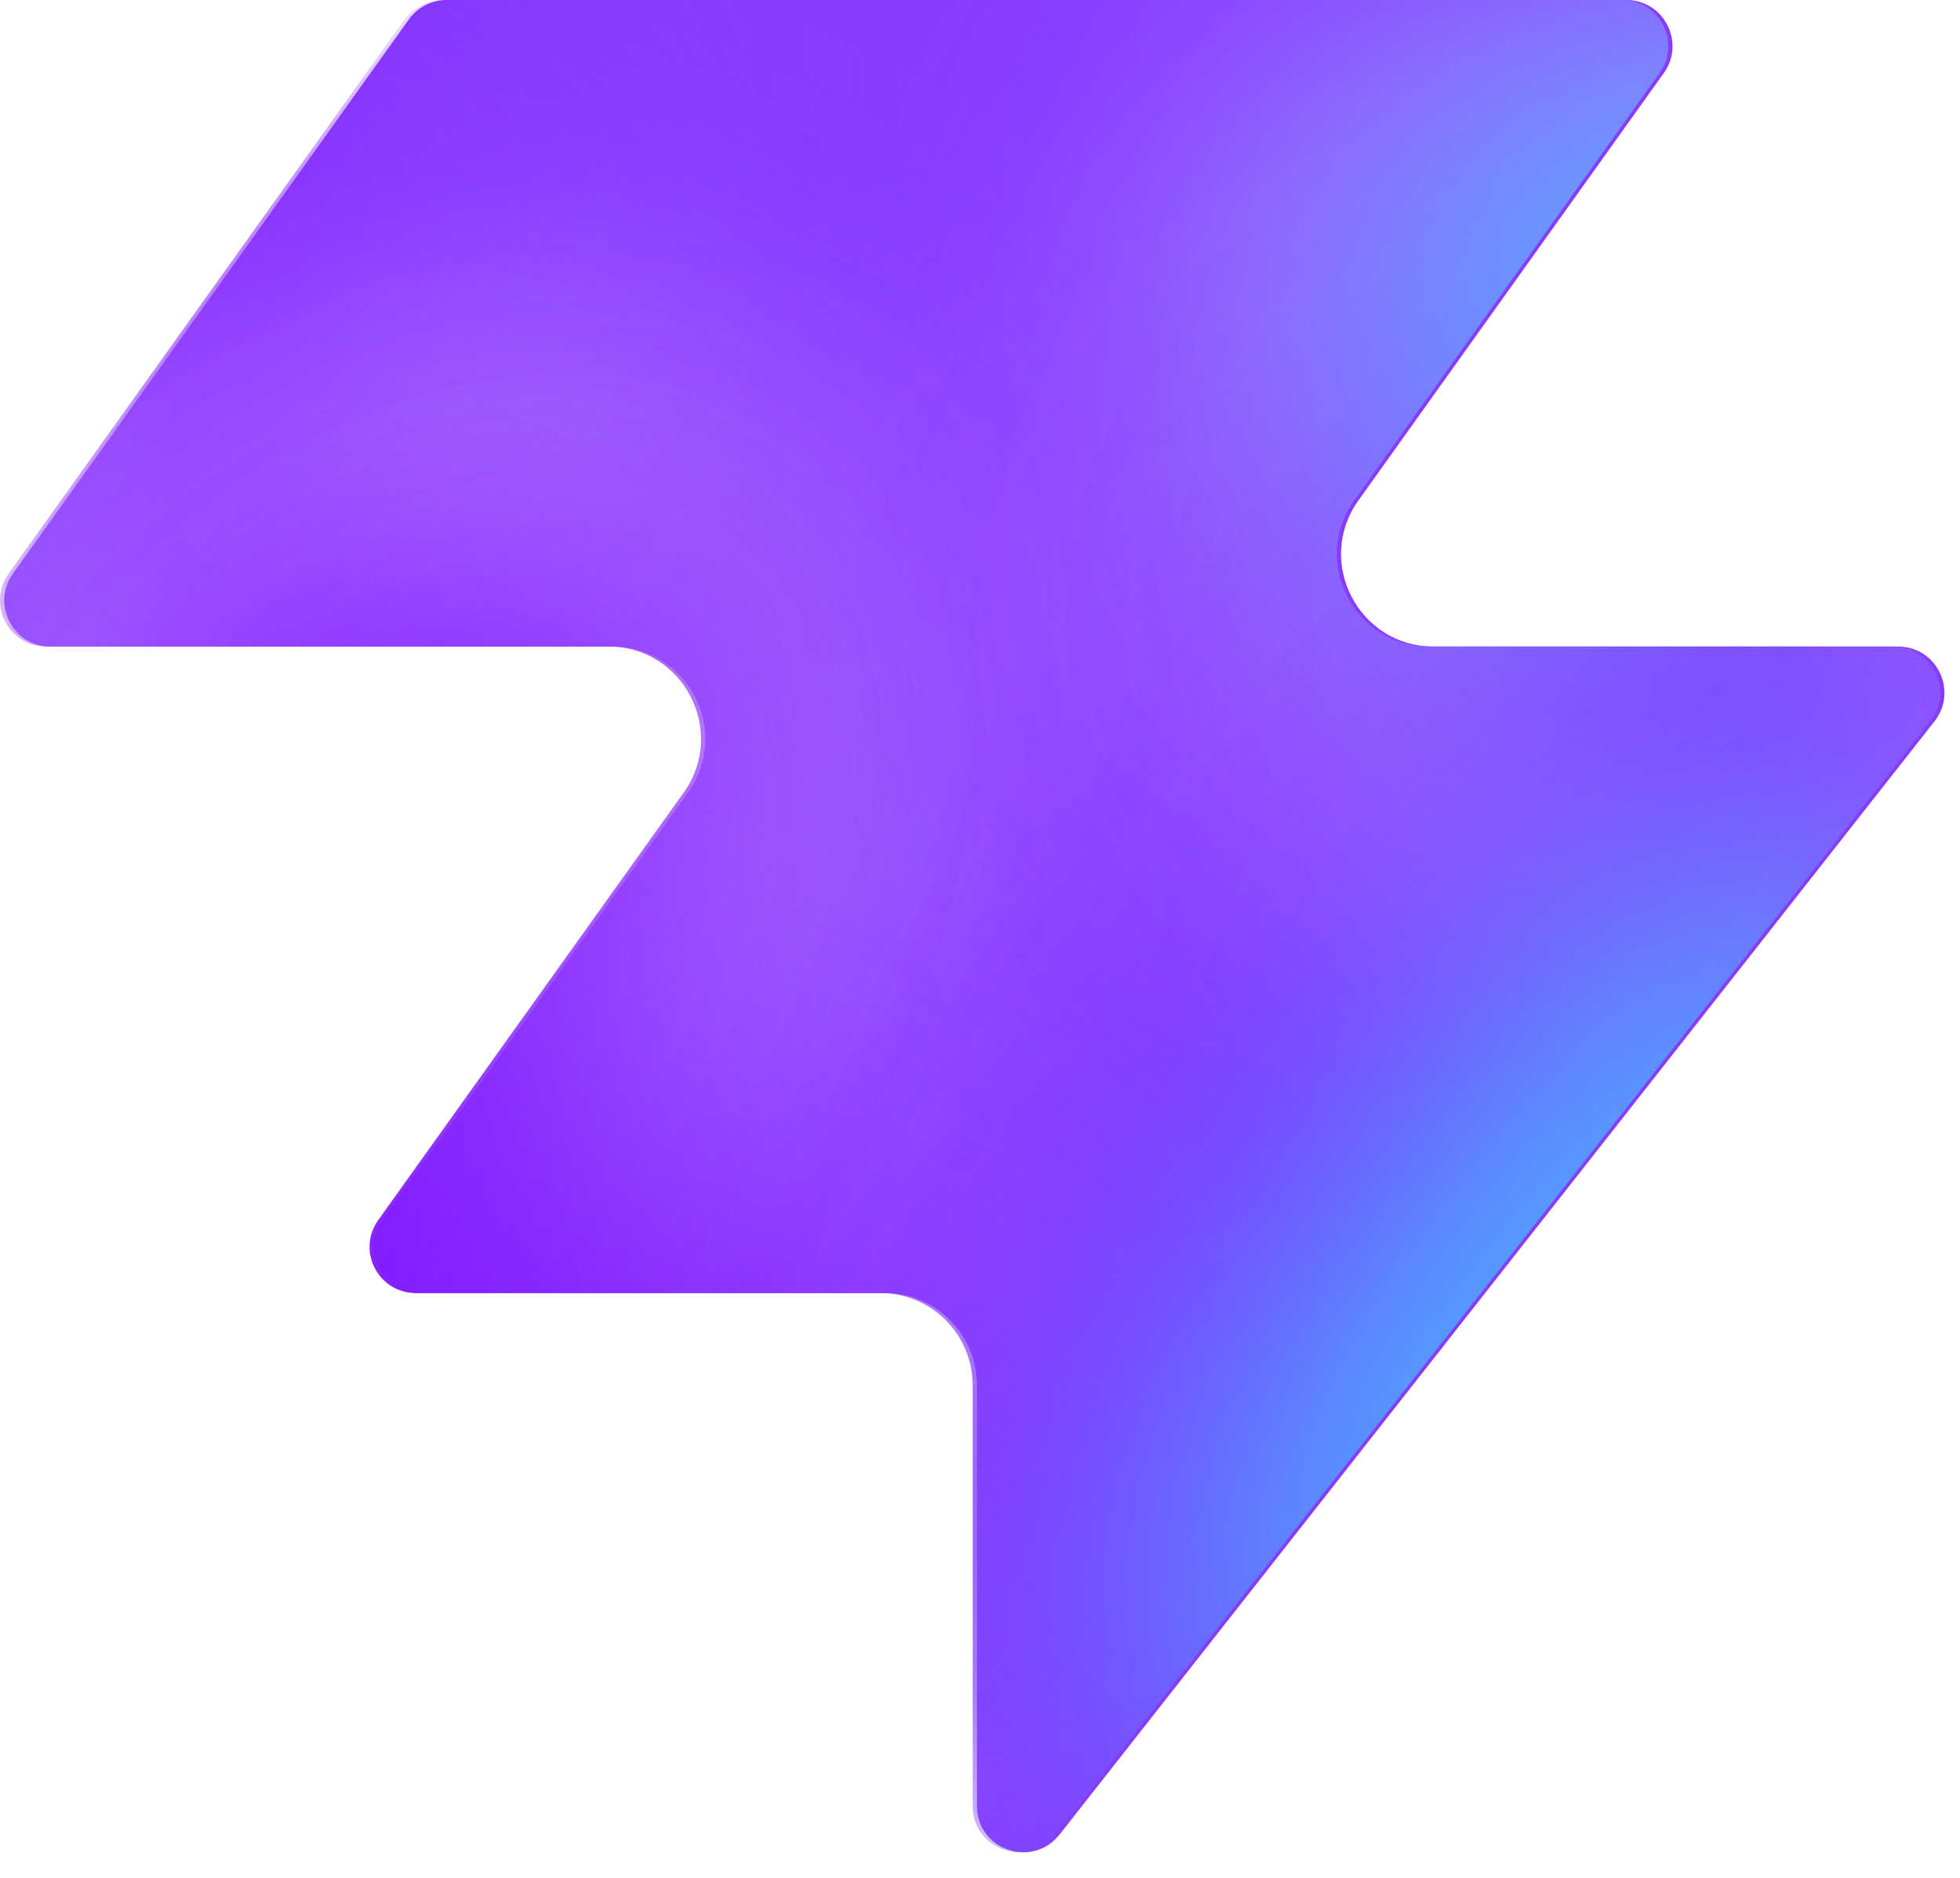
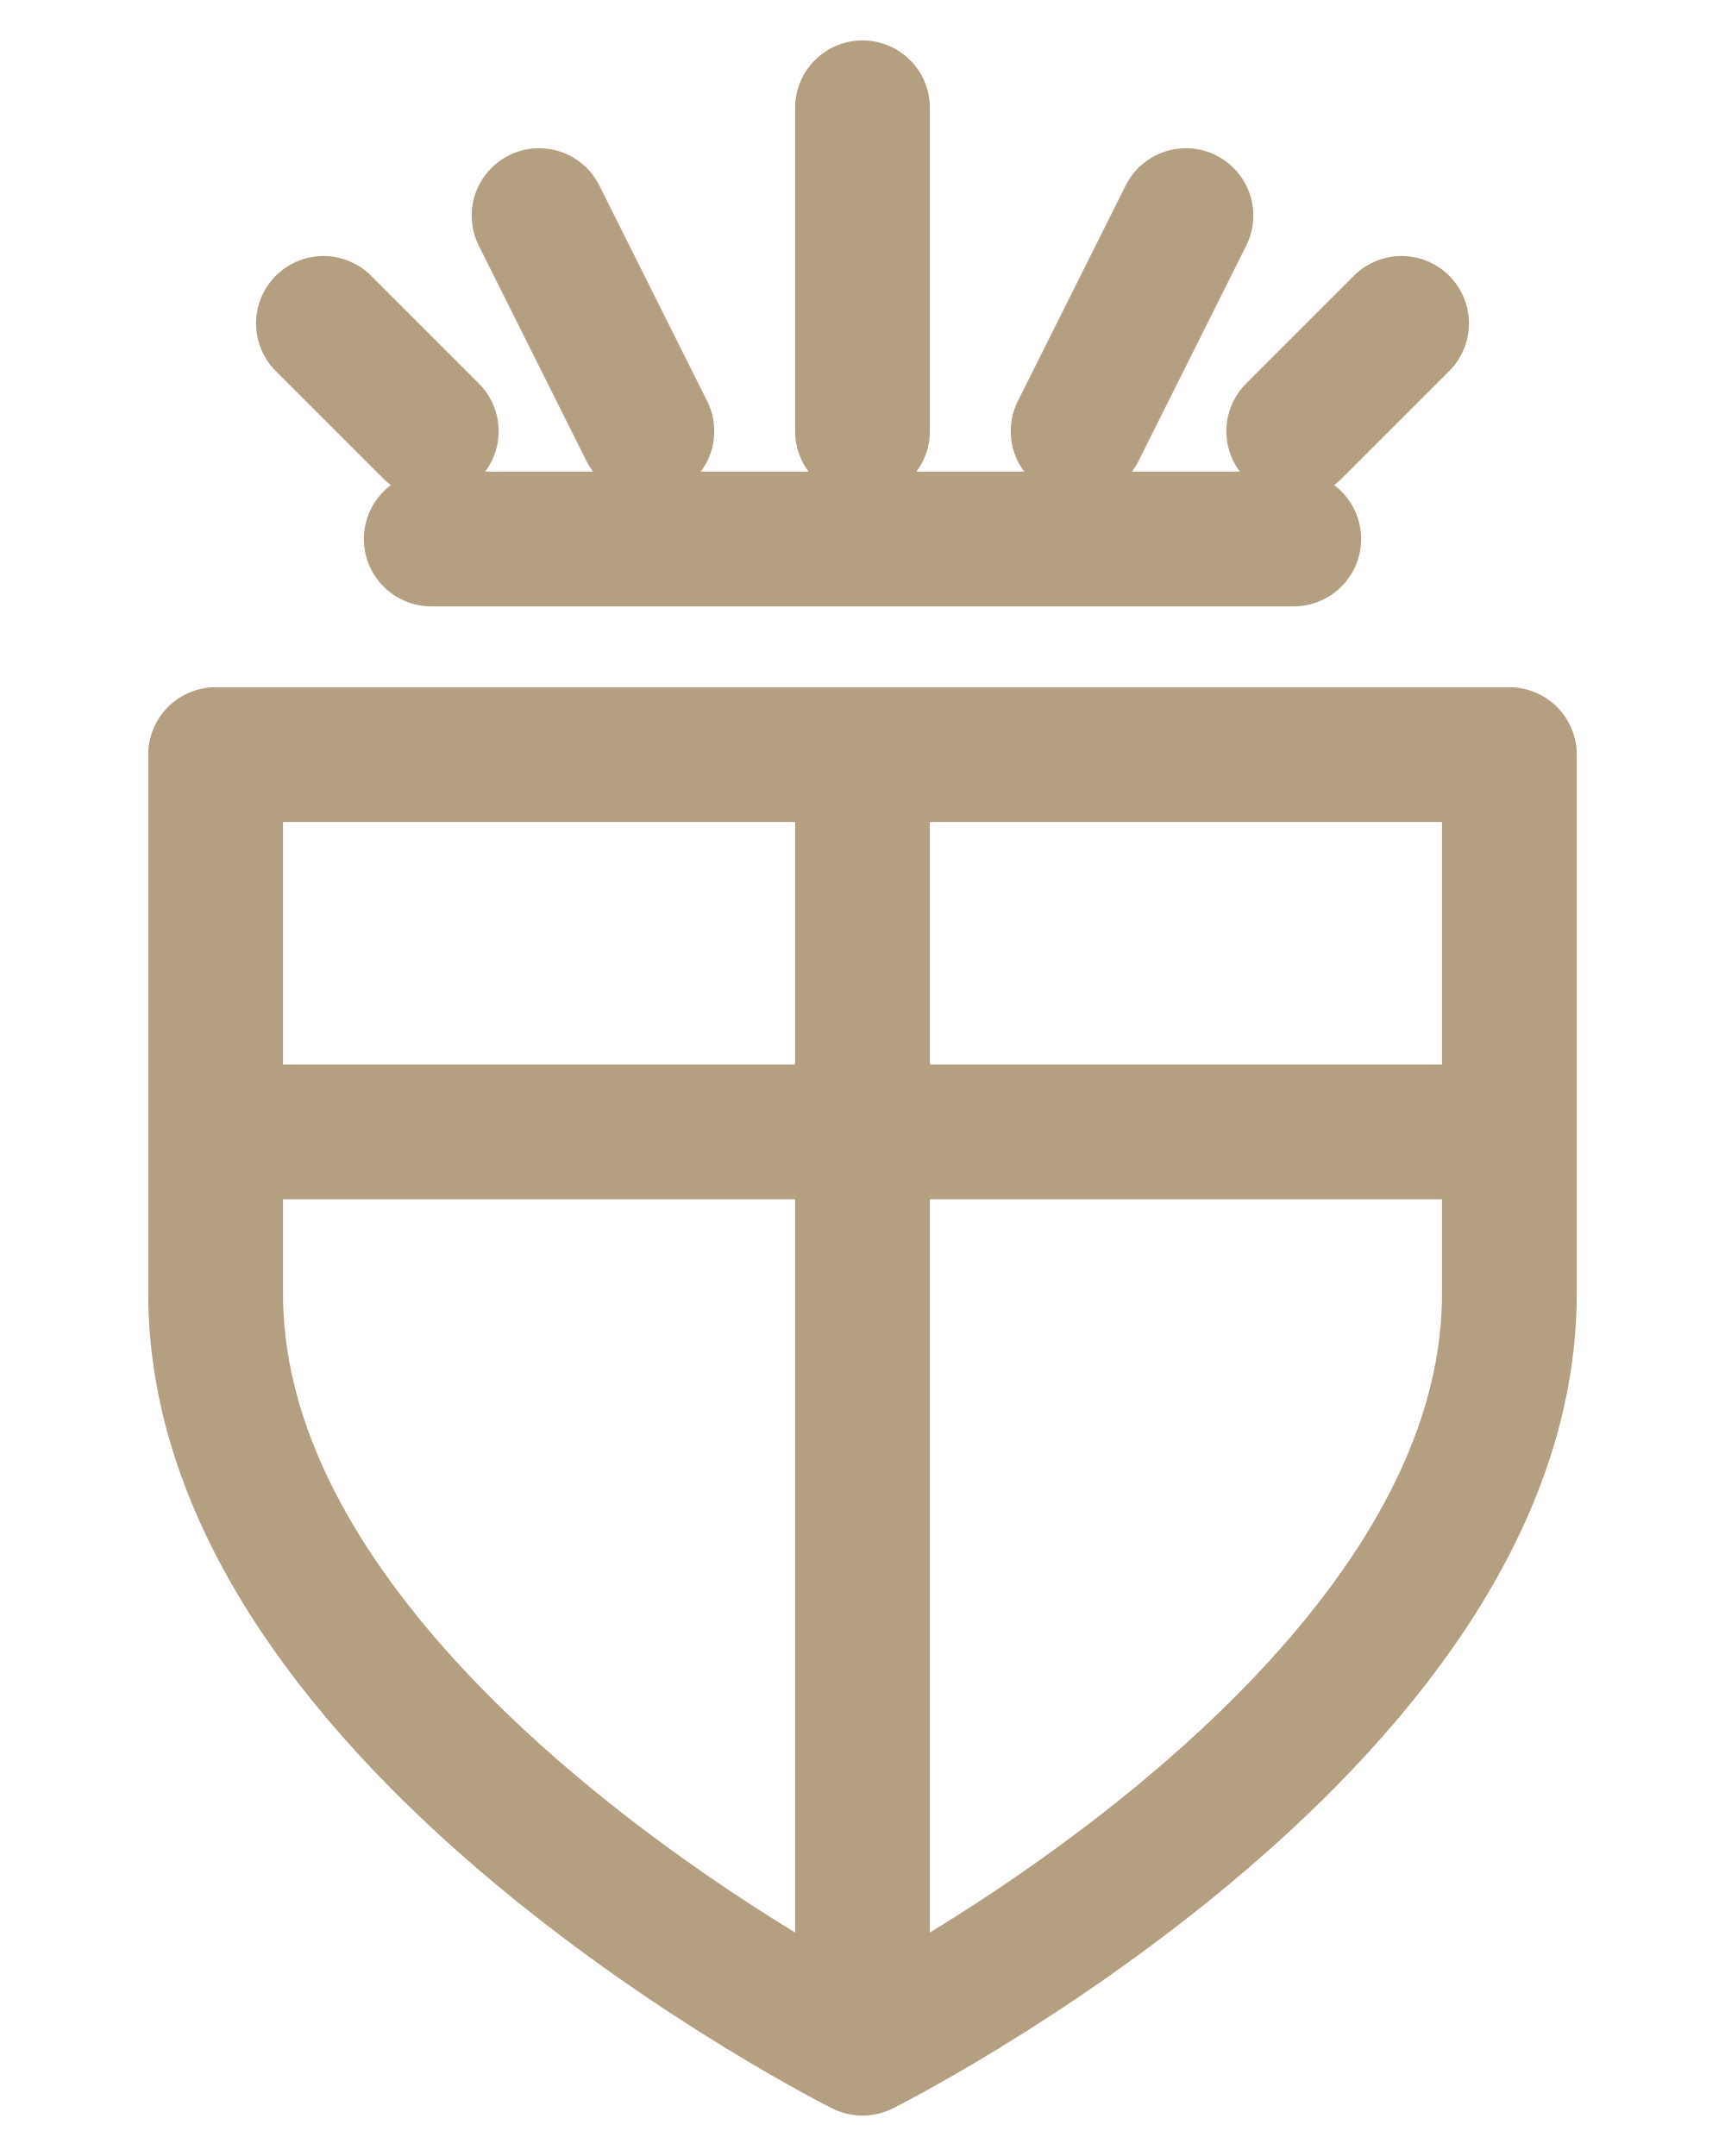
- <svg xmlns="http://www.w3.org/2000/svg" width="48" height="46" fill="none" viewBox="0 0 48 46">
-   <path fill="#863bff" d="M25.946 44.938c-.664.845-2.021.375-2.021-.698V33.937a2.26 2.26 0 0 0-2.262-2.262H10.287c-.92 0-1.456-1.04-.92-1.788l7.48-10.471c1.07-1.497 0-3.578-1.842-3.578H1.237c-.92 0-1.456-1.04-.92-1.788L10.013.474c.214-.297.556-.474.92-.474h28.894c.92 0 1.456 1.04.92 1.788l-7.48 10.471c-1.07 1.498 0 3.579 1.842 3.579h11.377c.943 0 1.473 1.088.89 1.83L25.947 44.94z" style="fill:#863bff;fill:color(display-p3 .525 .23 1);fill-opacity:1" />
-   <mask id="a" width="48" height="46" x="0" y="0" maskUnits="userSpaceOnUse" style="mask-type:alpha">
-     <path fill="#000" d="M25.842 44.938c-.664.844-2.021.375-2.021-.698V33.937a2.26 2.26 0 0 0-2.262-2.262H10.183c-.92 0-1.456-1.04-.92-1.788l7.48-10.471c1.07-1.498 0-3.579-1.842-3.579H1.133c-.92 0-1.456-1.04-.92-1.787L9.91.473c.214-.297.556-.474.92-.474h28.894c.92 0 1.456 1.04.92 1.788l-7.48 10.471c-1.07 1.498 0 3.578 1.842 3.578h11.377c.943 0 1.473 1.088.89 1.832L25.843 44.94z" style="fill:#000;fill-opacity:1" />
-   </mask>
-   <g mask="url(#a)">
-     <g filter="url(#b)">
-       <ellipse cx="5.508" cy="14.704" fill="#ede6ff" rx="5.508" ry="14.704" style="fill:#ede6ff;fill:color(display-p3 .927 .903 1);fill-opacity:1" transform="matrix(.00324 1 1 -.00324 -4.47 31.516)" />
-     </g>
-     <g filter="url(#c)">
-       <ellipse cx="10.399" cy="29.851" fill="#ede6ff" rx="10.399" ry="29.851" style="fill:#ede6ff;fill:color(display-p3 .927 .903 1);fill-opacity:1" transform="matrix(.00324 1 1 -.00324 -39.328 7.883)" />
-     </g>
-     <g filter="url(#d)">
-       <ellipse cx="5.508" cy="30.487" fill="#7e14ff" rx="5.508" ry="30.487" style="fill:#7e14ff;fill:color(display-p3 .492 .077 1);fill-opacity:1" transform="rotate(89.814 -25.913 -14.639)scale(1 -1)" />
-     </g>
-     <g filter="url(#e)">
-       <ellipse cx="5.508" cy="30.599" fill="#7e14ff" rx="5.508" ry="30.599" style="fill:#7e14ff;fill:color(display-p3 .492 .077 1);fill-opacity:1" transform="rotate(89.814 -32.644 -3.334)scale(1 -1)" />
-     </g>
-     <g filter="url(#f)">
-       <ellipse cx="5.508" cy="30.599" fill="#7e14ff" rx="5.508" ry="30.599" style="fill:#7e14ff;fill:color(display-p3 .492 .077 1);fill-opacity:1" transform="matrix(.00324 1 1 -.00324 -34.34 30.47)" />
-     </g>
-     <g filter="url(#g)">
-       <ellipse cx="14.072" cy="22.078" fill="#ede6ff" rx="14.072" ry="22.078" style="fill:#ede6ff;fill:color(display-p3 .927 .903 1);fill-opacity:1" transform="rotate(93.35 24.506 48.493)scale(-1 1)" />
-     </g>
-     <g filter="url(#h)">
-       <ellipse cx="3.47" cy="21.501" fill="#7e14ff" rx="3.47" ry="21.501" style="fill:#7e14ff;fill:color(display-p3 .492 .077 1);fill-opacity:1" transform="rotate(89.009 28.708 47.59)scale(-1 1)" />
-     </g>
-     <g filter="url(#i)">
-       <ellipse cx="3.47" cy="21.501" fill="#7e14ff" rx="3.47" ry="21.501" style="fill:#7e14ff;fill:color(display-p3 .492 .077 1);fill-opacity:1" transform="rotate(89.009 28.708 47.59)scale(-1 1)" />
-     </g>
-     <g filter="url(#j)">
-       <ellipse cx=".387" cy="8.972" fill="#7e14ff" rx="4.407" ry="29.108" style="fill:#7e14ff;fill:color(display-p3 .492 .077 1);fill-opacity:1" transform="rotate(39.51 .387 8.972)" />
-     </g>
-     <g filter="url(#k)">
-       <ellipse cx="47.523" cy="-6.092" fill="#7e14ff" rx="4.407" ry="29.108" style="fill:#7e14ff;fill:color(display-p3 .492 .077 1);fill-opacity:1" transform="rotate(37.892 47.523 -6.092)" />
-     </g>
-     <g filter="url(#l)">
-       <ellipse cx="41.412" cy="6.333" fill="#47bfff" rx="5.971" ry="9.665" style="fill:#47bfff;fill:color(display-p3 .28 .748 1);fill-opacity:1" transform="rotate(37.892 41.412 6.333)" />
-     </g>
-     <g filter="url(#m)">
-       <ellipse cx="-1.879" cy="38.332" fill="#7e14ff" rx="4.407" ry="29.108" style="fill:#7e14ff;fill:color(display-p3 .492 .077 1);fill-opacity:1" transform="rotate(37.892 -1.88 38.332)" />
-     </g>
-     <g filter="url(#n)">
-       <ellipse cx="-1.879" cy="38.332" fill="#7e14ff" rx="4.407" ry="29.108" style="fill:#7e14ff;fill:color(display-p3 .492 .077 1);fill-opacity:1" transform="rotate(37.892 -1.88 38.332)" />
-     </g>
-     <g filter="url(#o)">
-       <ellipse cx="35.651" cy="29.907" fill="#7e14ff" rx="4.407" ry="29.108" style="fill:#7e14ff;fill:color(display-p3 .492 .077 1);fill-opacity:1" transform="rotate(37.892 35.651 29.907)" />
-     </g>
-     <g filter="url(#p)">
-       <ellipse cx="38.418" cy="32.4" fill="#47bfff" rx="5.971" ry="15.297" style="fill:#47bfff;fill:color(display-p3 .28 .748 1);fill-opacity:1" transform="rotate(37.892 38.418 32.4)" />
-     </g>
-   </g>
-   <defs>
-     <filter id="b" width="60.045" height="41.654" x="-19.77" y="16.149" color-interpolation-filters="sRGB" filterUnits="userSpaceOnUse">
-       <feFlood flood-opacity="0" result="BackgroundImageFix" />
-       <feBlend in="SourceGraphic" in2="BackgroundImageFix" result="shape" />
-       <feGaussianBlur result="effect1_foregroundBlur_2002_17158" stdDeviation="7.659" />
-     </filter>
-     <filter id="c" width="90.34" height="51.437" x="-54.613" y="-7.533" color-interpolation-filters="sRGB" filterUnits="userSpaceOnUse">
-       <feFlood flood-opacity="0" result="BackgroundImageFix" />
-       <feBlend in="SourceGraphic" in2="BackgroundImageFix" result="shape" />
-       <feGaussianBlur result="effect1_foregroundBlur_2002_17158" stdDeviation="7.659" />
-     </filter>
-     <filter id="d" width="79.355" height="29.4" x="-49.64" y="2.03" color-interpolation-filters="sRGB" filterUnits="userSpaceOnUse">
-       <feFlood flood-opacity="0" result="BackgroundImageFix" />
-       <feBlend in="SourceGraphic" in2="BackgroundImageFix" result="shape" />
-       <feGaussianBlur result="effect1_foregroundBlur_2002_17158" stdDeviation="4.596" />
-     </filter>
-     <filter id="e" width="79.579" height="29.4" x="-45.045" y="20.029" color-interpolation-filters="sRGB" filterUnits="userSpaceOnUse">
-       <feFlood flood-opacity="0" result="BackgroundImageFix" />
-       <feBlend in="SourceGraphic" in2="BackgroundImageFix" result="shape" />
-       <feGaussianBlur result="effect1_foregroundBlur_2002_17158" stdDeviation="4.596" />
-     </filter>
-     <filter id="f" width="79.579" height="29.4" x="-43.513" y="21.178" color-interpolation-filters="sRGB" filterUnits="userSpaceOnUse">
-       <feFlood flood-opacity="0" result="BackgroundImageFix" />
-       <feBlend in="SourceGraphic" in2="BackgroundImageFix" result="shape" />
-       <feGaussianBlur result="effect1_foregroundBlur_2002_17158" stdDeviation="4.596" />
-     </filter>
-     <filter id="g" width="74.749" height="58.852" x="15.756" y="-17.901" color-interpolation-filters="sRGB" filterUnits="userSpaceOnUse">
-       <feFlood flood-opacity="0" result="BackgroundImageFix" />
-       <feBlend in="SourceGraphic" in2="BackgroundImageFix" result="shape" />
-       <feGaussianBlur result="effect1_foregroundBlur_2002_17158" stdDeviation="7.659" />
-     </filter>
-     <filter id="h" width="61.377" height="25.362" x="23.548" y="2.284" color-interpolation-filters="sRGB" filterUnits="userSpaceOnUse">
-       <feFlood flood-opacity="0" result="BackgroundImageFix" />
-       <feBlend in="SourceGraphic" in2="BackgroundImageFix" result="shape" />
-       <feGaussianBlur result="effect1_foregroundBlur_2002_17158" stdDeviation="4.596" />
-     </filter>
-     <filter id="i" width="61.377" height="25.362" x="23.548" y="2.284" color-interpolation-filters="sRGB" filterUnits="userSpaceOnUse">
-       <feFlood flood-opacity="0" result="BackgroundImageFix" />
-       <feBlend in="SourceGraphic" in2="BackgroundImageFix" result="shape" />
-       <feGaussianBlur result="effect1_foregroundBlur_2002_17158" stdDeviation="4.596" />
-     </filter>
-     <filter id="j" width="56.045" height="63.649" x="-27.636" y="-22.853" color-interpolation-filters="sRGB" filterUnits="userSpaceOnUse">
-       <feFlood flood-opacity="0" result="BackgroundImageFix" />
-       <feBlend in="SourceGraphic" in2="BackgroundImageFix" result="shape" />
-       <feGaussianBlur result="effect1_foregroundBlur_2002_17158" stdDeviation="4.596" />
-     </filter>
-     <filter id="k" width="54.814" height="64.646" x="20.116" y="-38.415" color-interpolation-filters="sRGB" filterUnits="userSpaceOnUse">
-       <feFlood flood-opacity="0" result="BackgroundImageFix" />
-       <feBlend in="SourceGraphic" in2="BackgroundImageFix" result="shape" />
-       <feGaussianBlur result="effect1_foregroundBlur_2002_17158" stdDeviation="4.596" />
-     </filter>
-     <filter id="l" width="33.541" height="35.313" x="24.641" y="-11.323" color-interpolation-filters="sRGB" filterUnits="userSpaceOnUse">
-       <feFlood flood-opacity="0" result="BackgroundImageFix" />
-       <feBlend in="SourceGraphic" in2="BackgroundImageFix" result="shape" />
-       <feGaussianBlur result="effect1_foregroundBlur_2002_17158" stdDeviation="4.596" />
-     </filter>
-     <filter id="m" width="54.814" height="64.646" x="-29.286" y="6.009" color-interpolation-filters="sRGB" filterUnits="userSpaceOnUse">
-       <feFlood flood-opacity="0" result="BackgroundImageFix" />
-       <feBlend in="SourceGraphic" in2="BackgroundImageFix" result="shape" />
-       <feGaussianBlur result="effect1_foregroundBlur_2002_17158" stdDeviation="4.596" />
-     </filter>
-     <filter id="n" width="54.814" height="64.646" x="-29.286" y="6.009" color-interpolation-filters="sRGB" filterUnits="userSpaceOnUse">
-       <feFlood flood-opacity="0" result="BackgroundImageFix" />
-       <feBlend in="SourceGraphic" in2="BackgroundImageFix" result="shape" />
-       <feGaussianBlur result="effect1_foregroundBlur_2002_17158" stdDeviation="4.596" />
-     </filter>
-     <filter id="o" width="54.814" height="64.646" x="8.244" y="-2.416" color-interpolation-filters="sRGB" filterUnits="userSpaceOnUse">
-       <feFlood flood-opacity="0" result="BackgroundImageFix" />
-       <feBlend in="SourceGraphic" in2="BackgroundImageFix" result="shape" />
-       <feGaussianBlur result="effect1_foregroundBlur_2002_17158" stdDeviation="4.596" />
-     </filter>
-     <filter id="p" width="39.409" height="43.623" x="18.713" y="10.588" color-interpolation-filters="sRGB" filterUnits="userSpaceOnUse">
-       <feFlood flood-opacity="0" result="BackgroundImageFix" />
-       <feBlend in="SourceGraphic" in2="BackgroundImageFix" result="shape" />
-       <feGaussianBlur result="effect1_foregroundBlur_2002_17158" stdDeviation="4.596" />
-     </filter>
-   </defs>
+ <svg xmlns="http://www.w3.org/2000/svg" width="32" height="40" viewBox="0 0 32 40" fill="none">
+   <path d="M16 2 L16 8 M10 4 L12 8 M22 4 L20 8 M6 6 L8 8 M26 6 L24 8 M8 10 L24 10" stroke="#b4a081" stroke-width="2.5" stroke-linecap="round" stroke-linejoin="round" />
+   <path d="M4 14 L28 14 L28 24 C28 32 16 38 16 38 C16 38 4 32 4 24 Z" stroke="#b4a081" stroke-width="2.5" stroke-linejoin="round" />
+   <path d="M4 21 L28 21 M16 14 L16 38" stroke="#b4a081" stroke-width="2.5" />
</svg>
